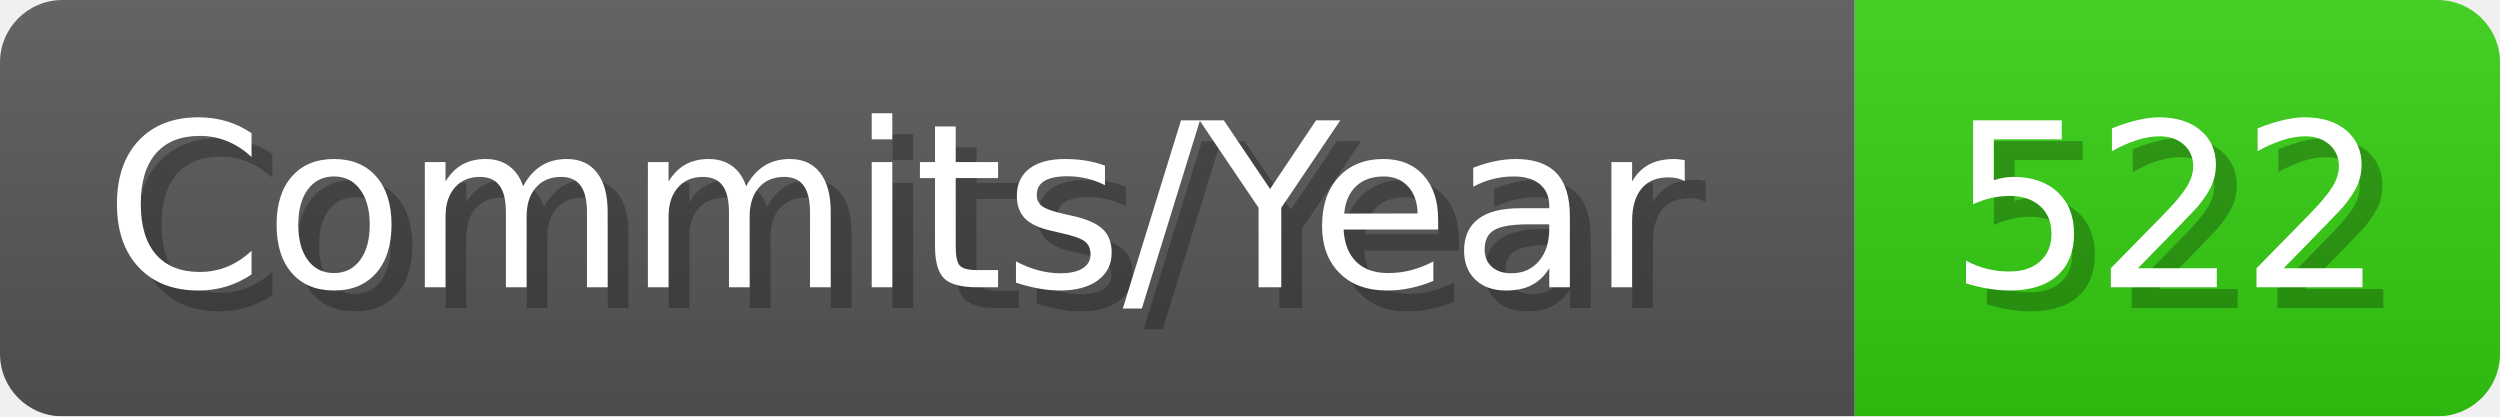
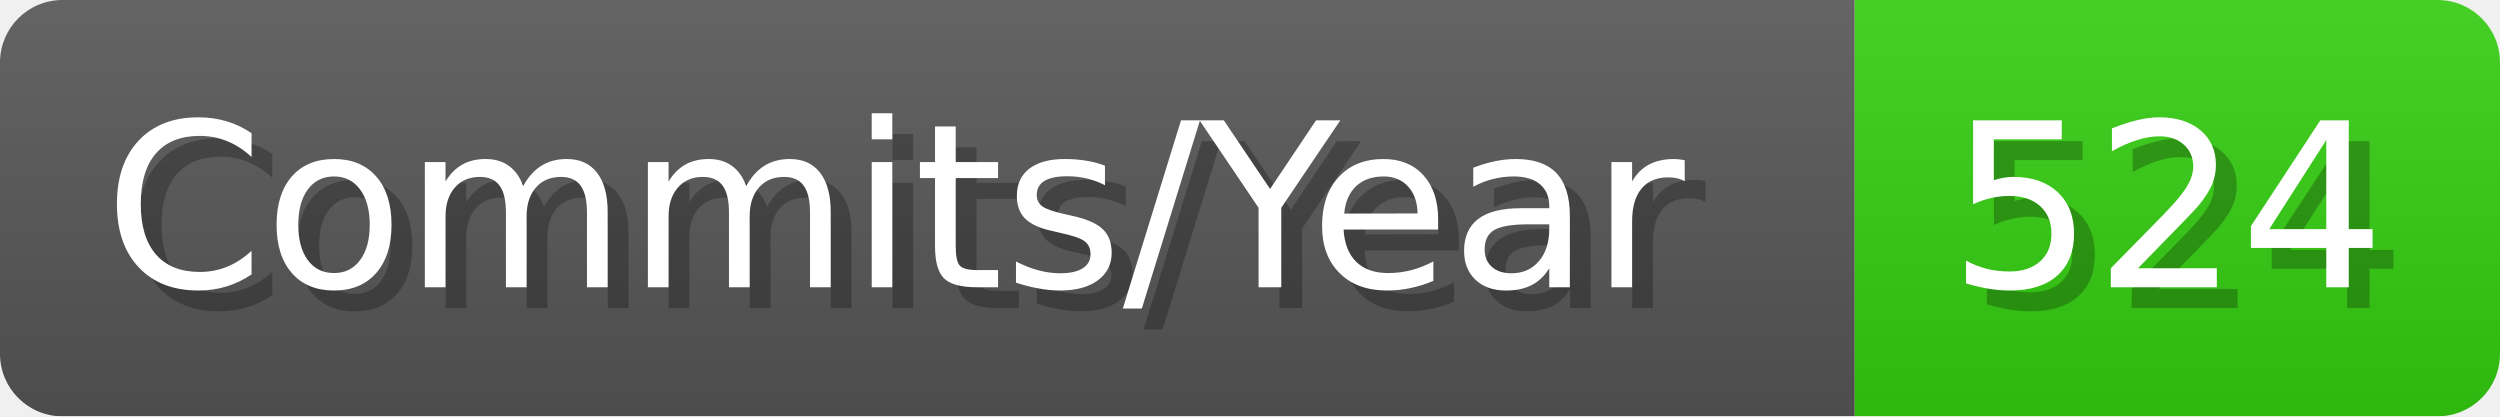
- <svg xmlns="http://www.w3.org/2000/svg" width="120.1" height="20" viewBox="0 0 1201 200" role="img" aria-label="Commits/Year: 522">
+ <svg xmlns="http://www.w3.org/2000/svg" width="120.1" height="20" viewBox="0 0 1201 200" role="img" aria-label="Commits/Year: 524">
  <linearGradient id="aUPdi" x2="0" y2="100%">
    <stop offset="0" stop-opacity=".1" stop-color="#EEE" />
    <stop offset="1" stop-opacity=".1" />
  </linearGradient>
  <mask id="WfAiQ">
    <rect width="1201" height="200" rx="30" fill="#FFF" />
  </mask>
  <g mask="url(#WfAiQ)">
    <rect width="891" height="200" fill="#555" />
    <rect width="310" height="200" fill="#3C1" x="891" />
    <rect width="1201" height="200" fill="url(#aUPdi)" />
  </g>
  <g aria-hidden="true" fill="#fff" text-anchor="start" font-family="Verdana,DejaVu Sans,sans-serif" font-size="110">
    <text x="60" y="148" textLength="791" fill="#000" opacity="0.25">Commits/Year</text>
    <text x="50" y="138" textLength="791">Commits/Year</text>
-     <text x="946" y="148" textLength="210" fill="#000" opacity="0.25">522</text>
-     <text x="936" y="138" textLength="210">522</text>
+     <text x="946" y="148" textLength="210" fill="#000" opacity="0.25">524</text>
+     <text x="936" y="138" textLength="210">524</text>
  </g>
</svg>
